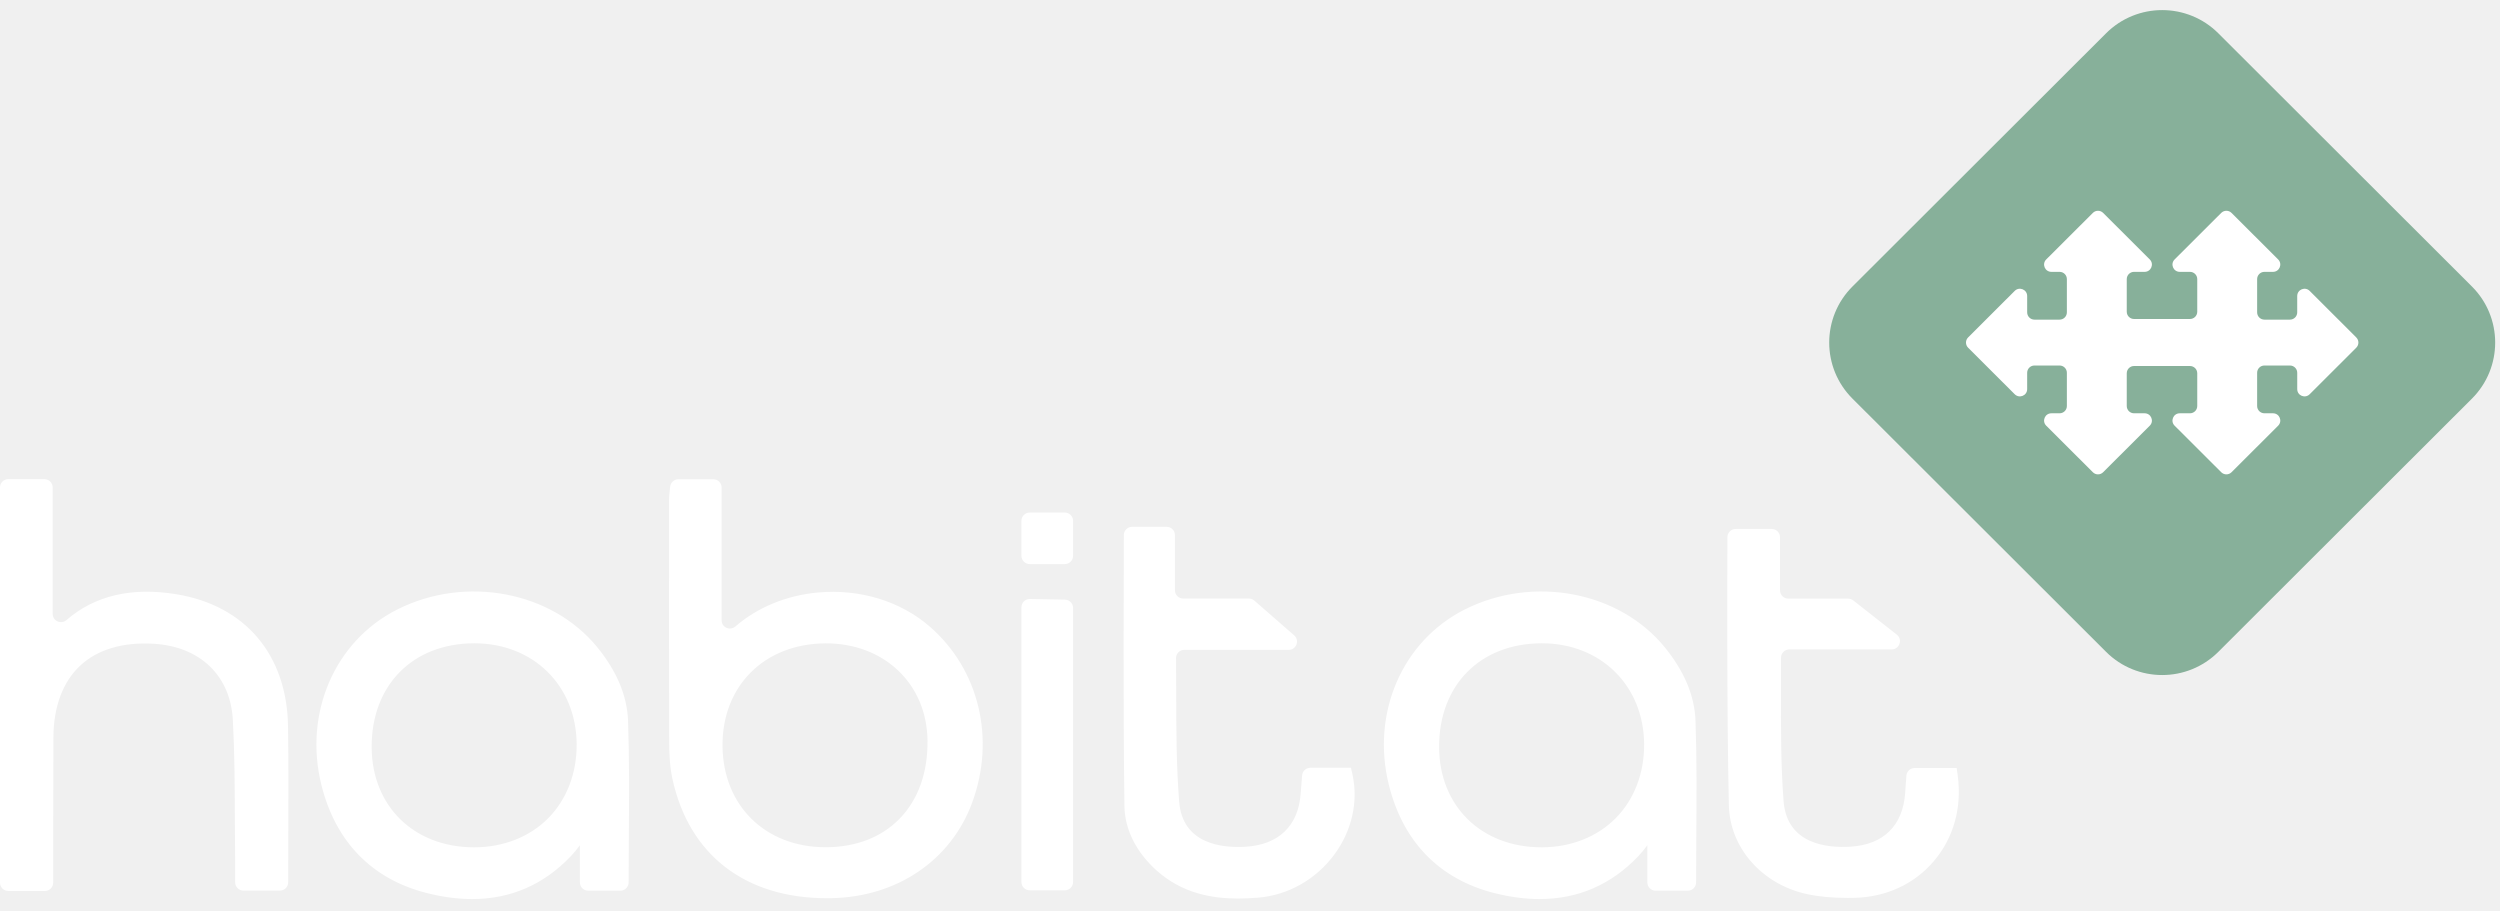
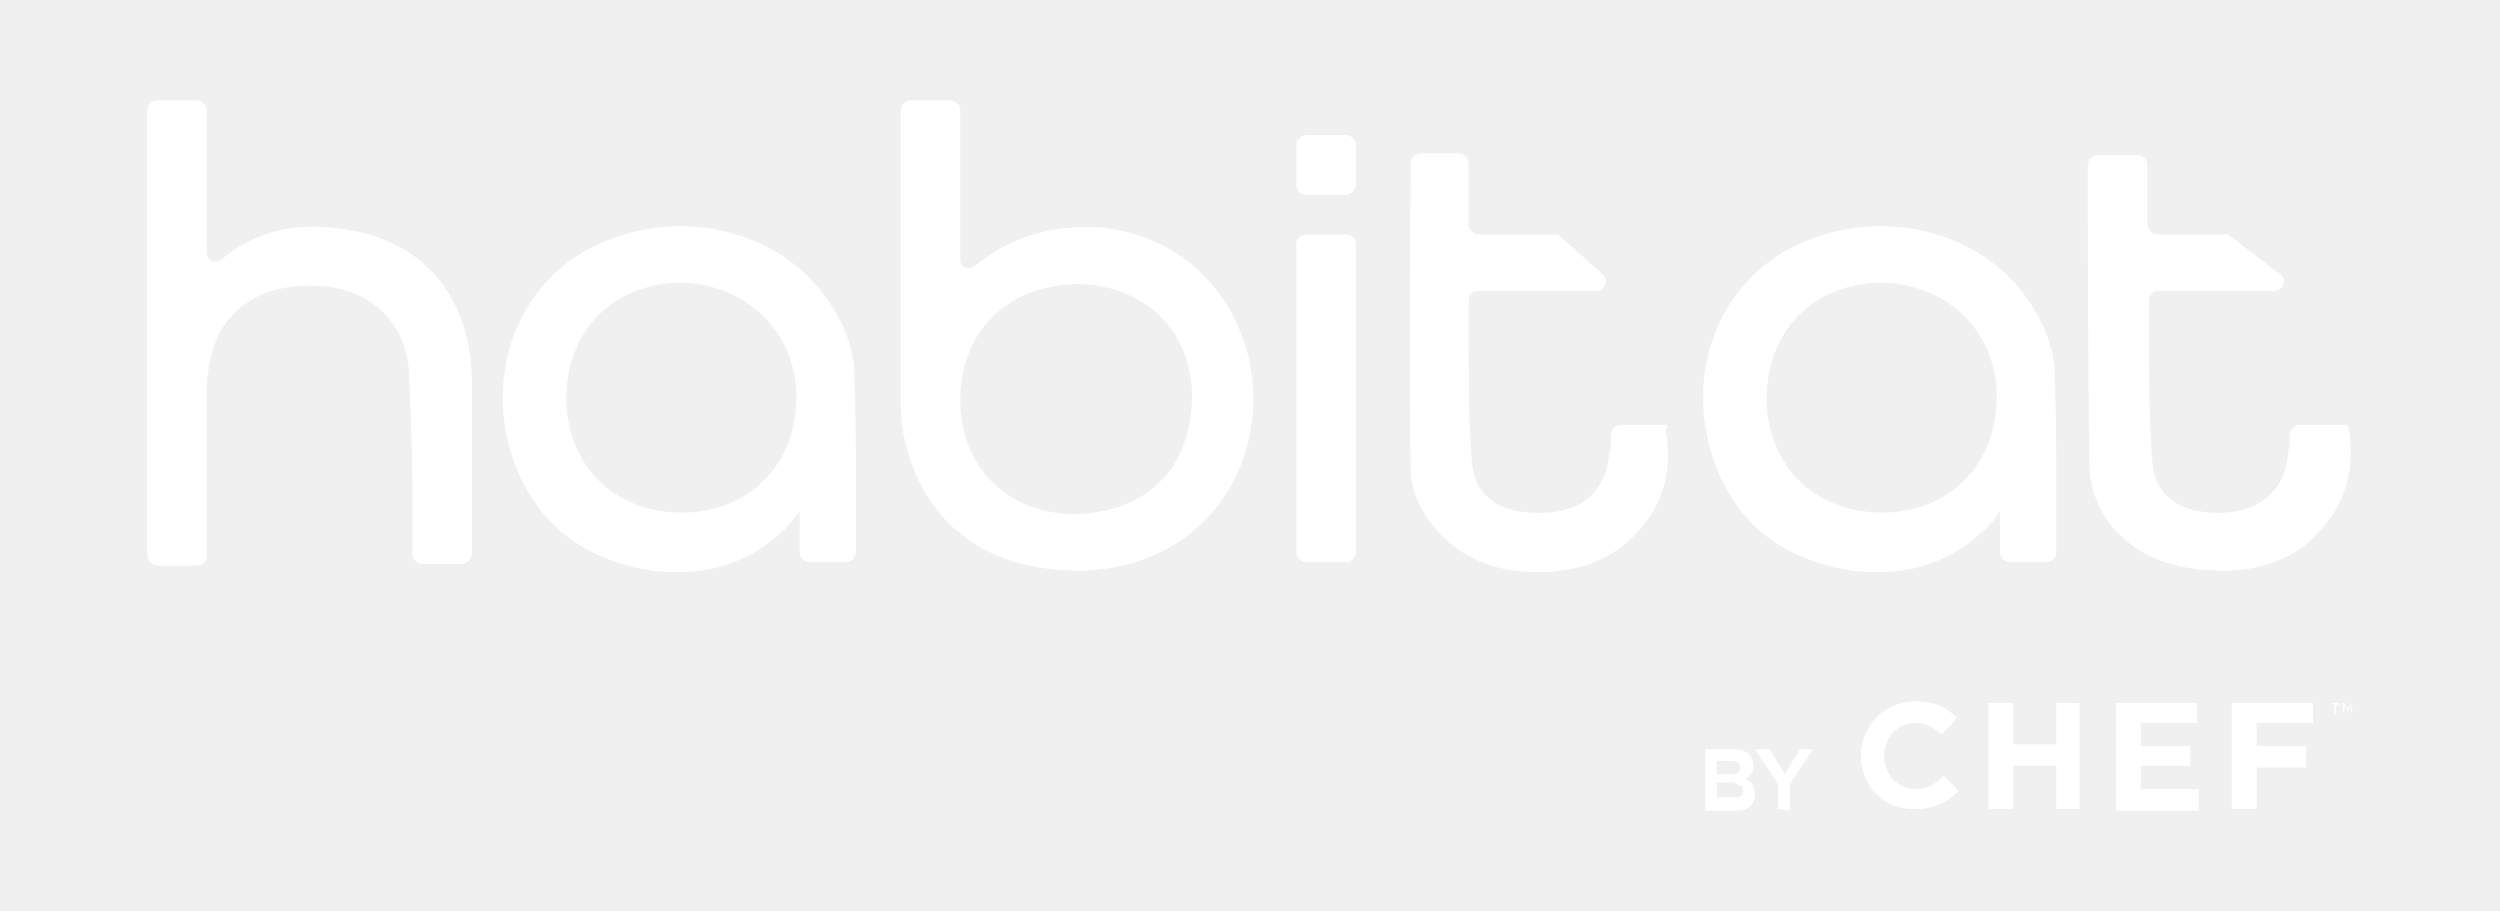
- <svg xmlns="http://www.w3.org/2000/svg" width="151" height="55" viewBox="0 0 151 55">
-   <g fill="none">
-     <g transform="translate(110.08 .61)">
-       <path fill="#87B09A" d="M17.125,38.76 L1.81,23.468 C-0.064,21.597 -0.064,18.565 1.81,16.694 L17.125,1.403 C18.997,-0.468 22.035,-0.468 23.909,1.403 L39.224,16.694 C41.097,18.565 41.097,21.597 39.224,23.468 L23.909,38.76 C22.036,40.63 18.997,40.63 17.125,38.76" />
-       <path fill="#FFF" d="M32.238,19.771 L29.423,16.959 C29.145,16.683 28.672,16.879 28.672,17.27 L28.672,18.257 C28.672,18.499 28.475,18.696 28.232,18.696 L26.69,18.696 C26.448,18.696 26.251,18.499 26.251,18.257 L26.251,16.248 C26.251,16.006 26.448,15.81 26.69,15.81 L27.209,15.81 C27.601,15.81 27.797,15.337 27.52,15.06 L24.704,12.249 C24.533,12.078 24.255,12.078 24.083,12.249 L21.267,15.06 C20.99,15.337 21.187,15.81 21.577,15.81 L22.194,15.81 C22.437,15.81 22.634,16.006 22.634,16.248 L22.634,18.219 C22.634,18.461 22.437,18.657 22.194,18.657 L18.815,18.657 C18.573,18.657 18.376,18.461 18.376,18.219 L18.376,16.248 C18.376,16.006 18.573,15.81 18.815,15.81 L19.455,15.81 C19.846,15.81 20.043,15.337 19.766,15.06 L16.949,12.249 C16.778,12.078 16.5,12.078 16.329,12.249 L13.512,15.06 C13.235,15.337 13.432,15.81 13.823,15.81 L14.319,15.81 C14.562,15.81 14.759,16.006 14.759,16.248 L14.759,18.257 C14.759,18.499 14.562,18.696 14.319,18.696 L12.8,18.696 C12.558,18.696 12.361,18.499 12.361,18.257 L12.361,17.27 C12.361,16.879 11.888,16.683 11.61,16.959 L8.794,19.771 C8.623,19.942 8.623,20.22 8.794,20.391 L11.61,23.203 C11.888,23.479 12.361,23.284 12.361,22.893 L12.361,21.905 C12.361,21.663 12.558,21.467 12.8,21.467 L14.319,21.467 C14.562,21.467 14.759,21.663 14.759,21.905 L14.759,23.914 C14.759,24.156 14.562,24.353 14.319,24.353 L13.823,24.353 C13.432,24.353 13.235,24.825 13.512,25.102 L16.329,27.913 C16.5,28.085 16.778,28.085 16.949,27.913 L19.766,25.102 C20.043,24.825 19.846,24.353 19.455,24.353 L18.815,24.353 C18.573,24.353 18.376,24.156 18.376,23.914 L18.376,21.936 C18.376,21.693 18.573,21.497 18.815,21.497 L22.194,21.497 C22.437,21.497 22.634,21.693 22.634,21.936 L22.634,23.914 C22.634,24.156 22.437,24.353 22.194,24.353 L21.577,24.353 C21.187,24.353 20.99,24.825 21.267,25.102 L24.083,27.913 C24.255,28.085 24.533,28.085 24.704,27.913 L27.52,25.102 C27.798,24.825 27.601,24.353 27.21,24.353 L26.691,24.353 C26.448,24.353 26.251,24.156 26.251,23.914 L26.251,21.905 C26.251,21.663 26.448,21.467 26.691,21.467 L28.232,21.467 C28.475,21.467 28.673,21.663 28.673,21.905 L28.673,22.893 C28.673,23.284 29.145,23.479 29.423,23.203 L32.239,20.391 C32.41,20.22 32.41,19.942 32.238,19.771" />
-     </g>
-     <g fill="#FFF" transform="translate(0 28.587)">
-       <path d="M49.868 22.586C46.227 22.586 43.669 20.075 43.64 16.466 43.612 12.851 46.159 10.304 49.835 10.272 53.388 10.246 55.986 12.712 56.022 16.147 56.043 18.092 55.452 19.73 54.314 20.885 53.228 21.987 51.707 22.575 49.914 22.586L49.868 22.586 49.868 22.586zM56.174 9.272C54.395 7.719 51.921 6.966 49.382 7.202 47.479 7.38 45.736 8.108 44.423 9.248 44.095 9.533 43.586 9.315 43.586 8.881L43.586.86C43.586.584 43.362.36 43.085.36L40.976.36C40.716.36 40.499.558 40.476.816 40.468.906 40.459.99 40.45 1.07 40.431 1.245 40.412 1.411 40.412 1.586L40.411 3.474C40.408 7.618 40.405 11.905 40.418 16.12 40.42 16.871 40.445 17.671 40.611 18.439 41.606 23.043 45.004 25.666 49.954 25.666 50.037 25.666 50.121 25.665 50.205 25.663 54.173 25.593 57.436 23.382 58.72 19.89 60.139 16.03 59.14 11.862 56.174 9.272L56.174 9.272zM34.83 16.354C34.843 18.11 34.233 19.7 33.113 20.832 31.996 21.959 30.418 22.584 28.67 22.591L28.636 22.591C25.007 22.591 22.465 20.111 22.448 16.55 22.429 12.811 24.909 10.287 28.617 10.268L28.653 10.268C32.209 10.268 34.805 12.822 34.83 16.354M36.086 10.518C33.331 7.131 28.136 6.144 24.002 8.223 20.224 10.123 18.335 14.479 19.411 18.817 20.264 22.257 22.468 24.518 25.785 25.355 26.74 25.596 27.65 25.716 28.516 25.716 30.837 25.716 32.833 24.852 34.473 23.134 34.672 22.924 34.85 22.704 35.025 22.467L35.025 24.71C35.025 24.987 35.249 25.211 35.526 25.211L37.468 25.211C37.745 25.211 37.969 24.987 37.969 24.71L37.969 24.71C37.969 23.745 37.976 22.787 37.983 21.833 37.999 19.57 38.015 17.23 37.934 14.939 37.88 13.448 37.258 11.959 36.086 10.518M99.305 16.354C99.318 18.11 98.708 19.7 97.587 20.832 96.47 21.959 94.893 22.584 93.144 22.591L93.111 22.591C89.482 22.591 86.939 20.111 86.922 16.55 86.904 12.811 89.384 10.287 93.091 10.268L93.128 10.268C96.684 10.268 99.28 12.822 99.305 16.354M100.56 10.518C97.805 7.131 92.611 6.144 88.477 8.223 84.698 10.123 82.81 14.479 83.886 18.817 84.738 22.257 86.942 24.518 90.26 25.355 91.214 25.596 92.125 25.716 92.99 25.716 95.312 25.716 97.308 24.852 98.947 23.134 99.147 22.924 99.324 22.704 99.499 22.467L99.499 24.71C99.499 24.987 99.723 25.211 100 25.211L101.943 25.211C102.22 25.211 102.444 24.987 102.444 24.71L102.444 24.71C102.444 23.745 102.451 22.787 102.457 21.833 102.473 19.57 102.49 17.23 102.408 14.939 102.355 13.448 101.733 11.959 100.56 10.518M10.65 7.304C7.946 6.862 5.721 7.386 4.015 8.864 3.688 9.147 3.181 8.922 3.181 8.49L3.181.853C3.181.577 2.957.353 2.68.353L.501.353C.224.353 0 .577 0 .853L0 24.727C0 25.004.224 25.228.501 25.228L2.71 25.228C2.987 25.228 3.212 25.006 3.212 24.729 3.212 23.864 3.214 22.102 3.214 21.328 3.216 19.532 3.217 17.736 3.227 15.941 3.237 14.089 3.796 12.595 4.842 11.619 5.893 10.638 7.432 10.182 9.304 10.297 12.094 10.471 13.918 12.23 14.063 14.887 14.173 16.896 14.179 18.953 14.186 20.94 14.189 21.821 14.192 22.701 14.203 23.581 14.206 23.832 14.205 24.084 14.204 24.34L14.204 24.704C14.204 24.982 14.429 25.206 14.705 25.206L16.904 25.206C17.181 25.206 17.406 24.982 17.406 24.705 17.406 23.722 17.409 22.745 17.413 21.771 17.421 19.637 17.429 17.428 17.396 15.265 17.33 10.96 14.808 7.984 10.65 7.304M81.597 17.786L79.148 17.786C78.887 17.786 78.669 17.986 78.648 18.246L78.619 18.603C78.598 18.859 78.578 19.098 78.561 19.338 78.423 21.298 77.232 22.442 75.209 22.558 73.807 22.638 71.427 22.392 71.223 19.844 71.051 17.684 71.047 15.462 71.043 13.316 71.041 12.597 71.04 11.879 71.032 11.167 71.029 10.889 71.253 10.664 71.532 10.664L77.838 10.664C78.301 10.664 78.516 10.091 78.167 9.787L75.764 7.69C75.672 7.61 75.555 7.566 75.434 7.566L71.468 7.566C71.191 7.566 70.967 7.343 70.967 7.066L70.967 3.734C70.967 3.458 70.743 3.233 70.466 3.233L68.382 3.233C68.105 3.233 67.881 3.457 67.88 3.733L67.879 4.734C67.879 4.829 67.832 14.269 67.916 20.107 67.936 21.514 68.633 22.899 69.878 24.007 71.41 25.369 73.196 25.685 74.778 25.685 75.193 25.685 75.595 25.663 75.974 25.633 77.796 25.487 79.48 24.537 80.595 23.025 81.657 21.586 82.054 19.819 81.685 18.177L81.597 17.786 81.597 17.786zM118.243 18.232L118.183 17.8 115.646 17.8C115.383 17.8 115.165 18.003 115.146 18.265L115.118 18.652C115.103 18.875 115.087 19.081 115.074 19.287 114.943 21.271 113.77 22.431 111.77 22.553 110.346 22.64 107.928 22.4 107.728 19.802 107.559 17.595 107.566 15.328 107.573 13.134 107.574 12.469 107.576 11.805 107.574 11.14 107.573 10.863 107.796 10.638 108.073 10.638L114.255 10.638C114.73 10.638 114.939 10.038 114.565 9.744L111.936 7.678C111.848 7.608 111.738 7.57 111.626 7.57L108.014 7.57C107.737 7.57 107.513 7.347 107.513 7.07L107.513 3.862C107.513 3.586 107.288 3.362 107.012 3.362L104.835 3.362C104.559 3.362 104.334 3.586 104.334 3.862L104.333 4.881C104.333 4.973 104.29 14.279 104.423 20.057 104.482 22.608 106.409 24.81 109.109 25.409 109.826 25.568 110.639 25.647 111.586 25.647 111.726 25.647 111.868 25.645 112.013 25.642 113.922 25.598 115.623 24.813 116.8 23.43 118.001 22.024 118.513 20.177 118.243 18.232M62.195 25.188L64.312 25.188C64.589 25.188 64.814 24.964 64.814 24.687L64.814 8.132C64.814 7.859 64.595 7.637 64.322 7.631L62.205 7.592C61.924 7.587 61.694 7.812 61.694 8.092L61.694 24.687C61.694 24.964 61.919 25.188 62.195 25.188M62.195 5.485L64.312 5.485C64.589 5.485 64.814 5.261 64.814 4.984L64.814 2.871C64.814 2.594 64.589 2.371 64.312 2.371L62.195 2.371C61.919 2.371 61.694 2.594 61.694 2.871L61.694 4.984C61.694 5.261 61.919 5.485 62.195 5.485" />
+ <svg xmlns="http://www.w3.org/2000/svg" version="1.1" id="Layer_1" x="0px" y="0px" viewBox="0 0 151 55" style="enable-background:new 0 0 151 55;" xml:space="preserve">
+   <style type="text/css">
+ 	.st0{fill:#FFFFFF;}
+ </style>
+   <g id="Symbols">
+     <g id="Footer" transform="translate(-15, -60)">
+       <g id="habitat-logo-by-chef-white" transform="translate(15, 60)">
+         <g id="Logotype" transform="translate(0, 32.16058)">
+           <path id="Shape_2_" class="st0" d="M65-1.1c-4.1,0-7-2.8-7-6.9s2.8-6.9,7-7c4,0,6.9,2.7,7,6.6c0,2.2-0.6,4-1.9,5.3      C68.8-1.8,67.1-1.2,65-1.1L65-1.1L65-1.1z M72.1-16.1c-2-1.7-4.8-2.6-7.6-2.3c-2.1,0.2-4.1,1-5.6,2.3C58.5-15.8,58-16,58-16.5      v-9c0-0.3-0.3-0.6-0.6-0.6H55c-0.3,0-0.5,0.2-0.6,0.5c0,0.1,0,0.2,0,0.3c0,0.2,0,0.4,0,0.6v2.1c0,4.7,0,9.5,0,14.2      c0,0.8,0,1.7,0.2,2.6c1.1,5.2,4.9,8.1,10.5,8.1c0.1,0,0.2,0,0.3,0c4.5-0.1,8.1-2.6,9.6-6.5C76.6-8.5,75.4-13.2,72.1-16.1      L72.1-16.1z" />
+           <path id="Shape_3_" class="st0" d="M48.1-8.2c0,2-0.7,3.8-1.9,5c-1.3,1.3-3,2-5,2l0,0c-4.1,0-6.9-2.8-7-6.8c0-4.2,2.8-7,6.9-7.1      l0,0C45.1-15,48.1-12.1,48.1-8.2 M49.5-14.7c-3.1-3.8-8.9-4.9-13.6-2.6c-4.3,2.1-6.4,7-5.2,11.9c1,3.9,3.5,6.4,7.2,7.4      C39,2.3,40,2.4,41,2.4c2.6,0,4.9-1,6.7-2.9c0.2-0.3,0.4-0.5,0.6-0.8v2.5c0,0.3,0.3,0.6,0.6,0.6h2.2c0.3,0,0.6-0.3,0.6-0.6l0,0      c0-1.1,0-2.2,0-3.2c0-2.5,0-5.2-0.1-7.8C51.5-11.4,50.8-13.1,49.5-14.7" />
+           <path id="Shape_4_" class="st0" d="M120.6-8.2c0,2-0.7,3.8-1.9,5c-1.3,1.3-3,2-5,2l0,0c-4.1,0-6.9-2.8-7-6.8      c0-4.2,2.8-7,6.9-7.1l0,0C117.7-15,120.6-12.1,120.6-8.2 M122-14.7c-3.1-3.8-8.9-4.9-13.6-2.6c-4.3,2.1-6.4,7-5.2,11.9      c1,3.9,3.4,6.4,7.2,7.4c1.1,0.3,2.1,0.4,3.1,0.4c2.6,0,4.9-1,6.7-2.9c0.2-0.2,0.4-0.5,0.6-0.8v2.5c0,0.3,0.3,0.6,0.6,0.6h2.2      c0.3,0,0.6-0.3,0.6-0.6l0,0c0-1.1,0-2.2,0-3.2c0-2.5,0-5.2-0.1-7.8C124-11.4,123.3-13.1,122-14.7" />
+           <path id="Shape_5_" class="st0" d="M20.9-18.3c-3-0.5-5.5,0.1-7.5,1.8c-0.4,0.3-0.9,0.1-0.9-0.4v-8.6c0-0.3-0.3-0.6-0.6-0.6H9.5      c-0.3,0-0.6,0.3-0.6,0.6V1.4C8.9,1.7,9.2,2,9.5,2h2.4c0.3,0,0.6-0.2,0.6-0.6c0-1,0-3,0-3.8c0-2,0-4,0-6.1s0.6-3.8,1.8-4.9      s2.9-1.6,5-1.5c3.1,0.2,5.2,2.2,5.4,5.2c0.1,2.2,0.2,4.5,0.2,6.7c0,1,0,2,0,3c0,0.3,0,0.6,0,0.9v0.4c0,0.3,0.3,0.6,0.6,0.6h2.4      c0.3,0,0.6-0.3,0.6-0.6c0-1.1,0-2.2,0-3.3c0-2.4,0-4.9,0-7.3C28.4-14.2,25.6-17.6,20.9-18.3" />
+           <path id="Shape_6_" class="st0" d="M100.7-6.5h-2.8c-0.3,0-0.5,0.2-0.6,0.5v0.4c0,0.3,0,0.6-0.1,0.8c-0.2,2.2-1.5,3.5-3.8,3.6      c-1.6,0.1-4.3-0.2-4.5-3.1c-0.2-2.4-0.2-4.9-0.2-7.3c0-0.8,0-1.6,0-2.4c0-0.3,0.2-0.6,0.6-0.6h7.1c0.5,0,0.8-0.6,0.4-1L94.1-18      c-0.1,0-0.2,0-0.3,0h-4.5c-0.3,0-0.6-0.3-0.6-0.6v-3.7c0-0.3-0.3-0.6-0.6-0.6h-2.3c-0.3,0-0.6,0.3-0.6,0.6v1.1      c0,0.1-0.1,10.7,0,17.3c0,1.6,0.8,3.1,2.2,4.4c1.7,1.5,3.7,1.9,5.5,1.9c0.5,0,0.9,0,1.3-0.1c2.1-0.2,3.9-1.2,5.2-2.9      c1.2-1.6,1.6-3.6,1.2-5.5L100.7-6.5L100.7-6.5z" />
+           <path id="Shape_7_" class="st0" d="M141.9-6l-0.1-0.5h-2.9c-0.3,0-0.5,0.2-0.6,0.5v0.4c0,0.3,0,0.5-0.1,0.7      c-0.1,2.2-1.5,3.5-3.7,3.7c-1.6,0.1-4.3-0.2-4.5-3.1c-0.2-2.5-0.2-5-0.2-7.5c0-0.7,0-1.5,0-2.2c0-0.3,0.2-0.6,0.6-0.6h7      c0.5,0,0.8-0.7,0.3-1l-3-2.3c-0.1-0.1-0.2-0.1-0.3-0.1h-4.1c-0.3,0-0.6-0.3-0.6-0.6v-3.6c0-0.3-0.3-0.6-0.6-0.6h-2.4      c-0.3,0-0.6,0.3-0.6,0.6v1.1c0,0.1,0,10.6,0.1,17.1c0.1,2.9,2.2,5.3,5.3,6c0.8,0.2,1.7,0.3,2.8,0.3c0.2,0,0.3,0,0.5,0      c2.1-0.1,4.1-0.9,5.4-2.5C141.7-1.8,142.2-3.9,141.9-6" />
+           <path id="Shape_8_" class="st0" d="M78.9,1.8h2.4c0.3,0,0.6-0.3,0.6-0.6v-18.6c0-0.3-0.2-0.6-0.6-0.6h-2.4      c-0.3,0-0.6,0.2-0.6,0.6V1.3C78.3,1.5,78.6,1.8,78.9,1.8" />
+           <path id="Shape_9_" class="st0" d="M78.9-20.4h2.4c0.3,0,0.6-0.3,0.6-0.6v-2.4c0-0.3-0.3-0.6-0.6-0.6h-2.4      c-0.3,0-0.6,0.3-0.6,0.6v2.4C78.3-20.6,78.6-20.4,78.9-20.4" />
+           <path id="Shape_10_" class="st0" d="M142,10.3l-0.2,0.4l-0.2-0.4h-0.1v0.6h0.1v-0.5l0.2,0.4l0,0l0.2-0.4v0.5h0.1L142,10.3      L142,10.3L142,10.3z M140.8,10.3L140.8,10.3l0.2,0.1V11h0.1v-0.6h0.2v-0.1H140.8L140.8,10.3z" />
+           <g id="BY-CHEF" transform="translate(94, 36)">
+             <path id="Shape_11_" class="st0" d="M18.4-22.5L18.4-22.5c0-1.8,1.4-3.3,3.3-3.3c1.2,0,1.9,0.4,2.5,1l-0.9,1       c-0.5-0.4-1-0.7-1.6-0.7c-1.1,0-1.9,0.9-1.9,2l0,0c0,1.1,0.8,2,1.9,2c0.7,0,1.2-0.3,1.7-0.8l0.9,0.9c-0.7,0.7-1.4,1.1-2.6,1.1       C19.8-19.2,18.4-20.7,18.4-22.5" />
+             <polygon id="Shape_12_" class="st0" points="26.1,-25.7 27.6,-25.7 27.6,-23.2 30.2,-23.2 30.2,-25.7 31.6,-25.7 31.6,-19.3        30.2,-19.3 30.2,-21.9 27.6,-21.9 27.6,-19.3 26.1,-19.3      " />
+             <polygon id="Shape_13_" class="st0" points="33.8,-25.7 38.7,-25.7 38.7,-24.5 35.3,-24.5 35.3,-23.1 38.3,-23.1 38.3,-21.9        35.3,-21.9 35.3,-20.5 38.8,-20.5 38.8,-19.2 33.8,-19.2      " />
+             <polygon id="Shape_14_" class="st0" points="40.8,-25.7 45.7,-25.7 45.7,-24.5 42.3,-24.5 42.3,-23.1 45.3,-23.1 45.3,-21.8        42.3,-21.8 42.3,-19.3 40.8,-19.3      " />
+             <path id="Shape_15_" class="st0" d="M14.1-19.2v-1.6l1.4-2.1h-0.8l-0.9,1.5l0,0l-0.9-1.5H12l1.4,2.1v1.5L14.1-19.2L14.1-19.2z        M10.7-22.2c0.3,0,0.4,0.2,0.4,0.4c0,0.2-0.1,0.4-0.4,0.4h-1v-0.8H10.7L10.7-22.2z M10.8-20.8c0.3,0,0.5,0.2,0.5,0.4       c0,0.2-0.1,0.4-0.5,0.4H9.7v-0.9h1.1C10.8-20.9,10.8-20.8,10.8-20.8z M10.9-19.2c0.7,0,1.1-0.4,1.1-1c0-0.4-0.2-0.8-0.6-0.9       l0,0c0.3-0.2,0.5-0.4,0.5-0.8c0-0.6-0.4-1-1.1-1H9v3.7H10.9L10.9-19.2z" />
+           </g>
+         </g>
+       </g>
    </g>
  </g>
</svg>
